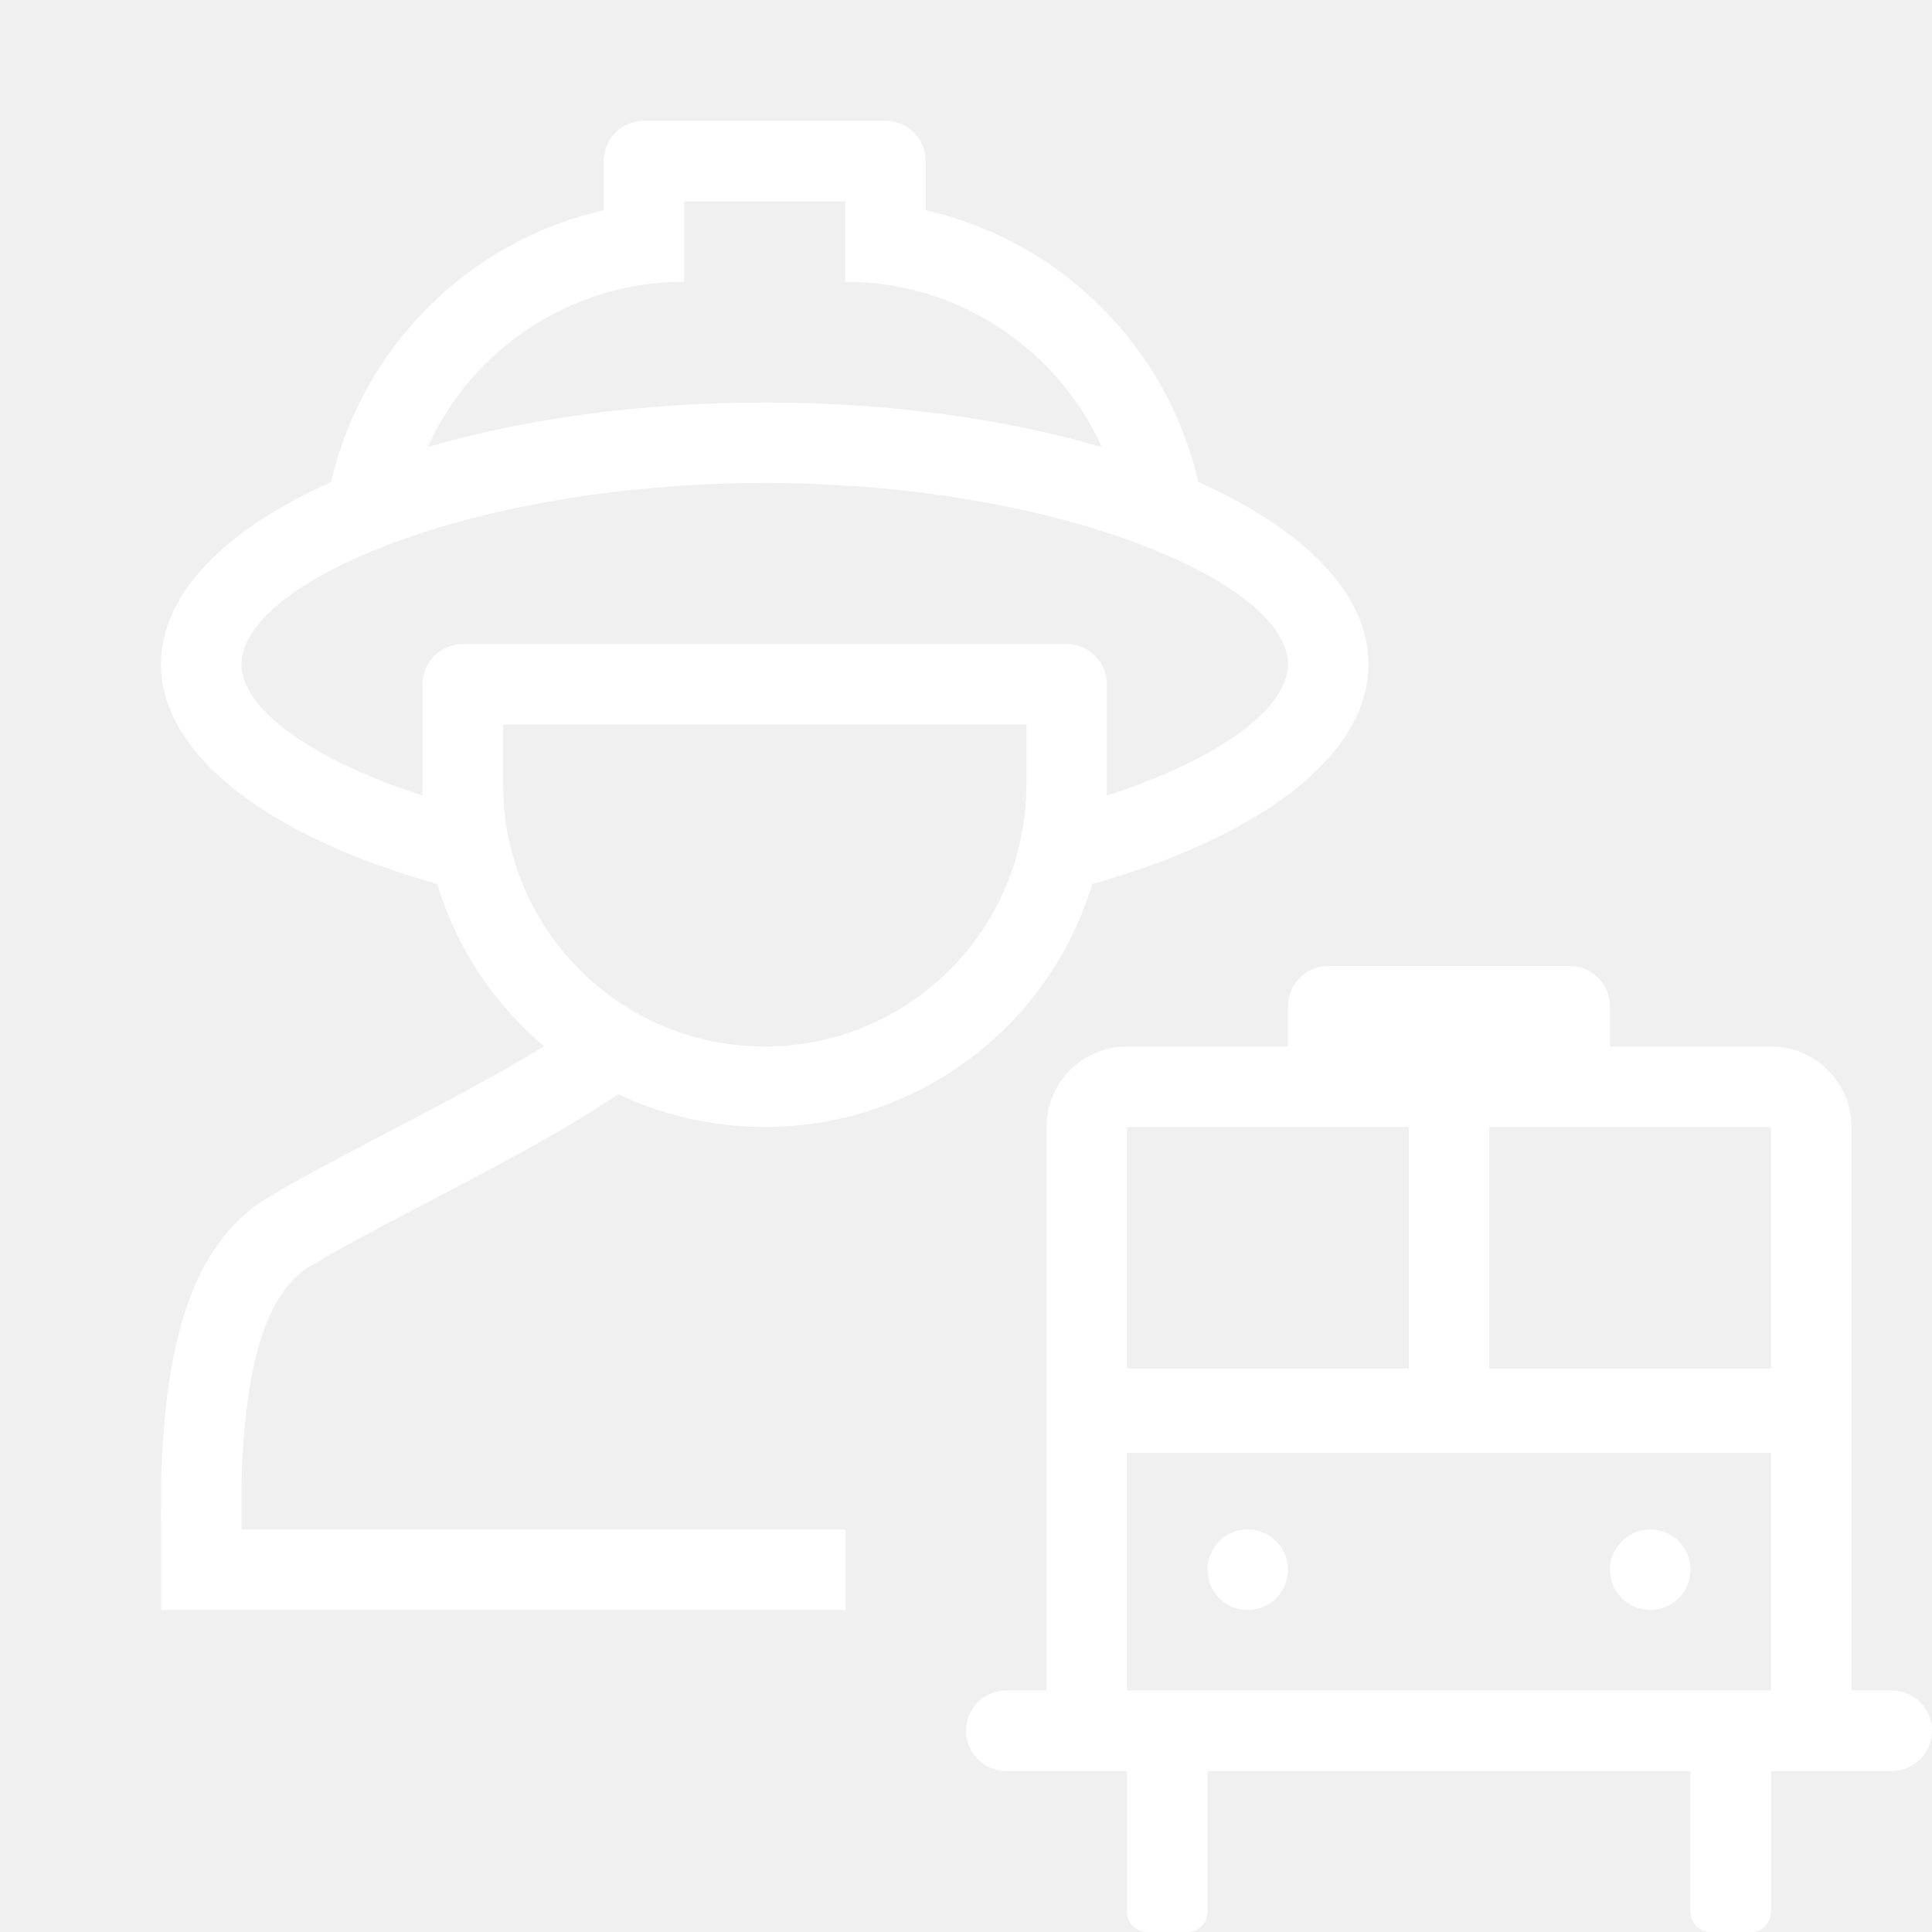
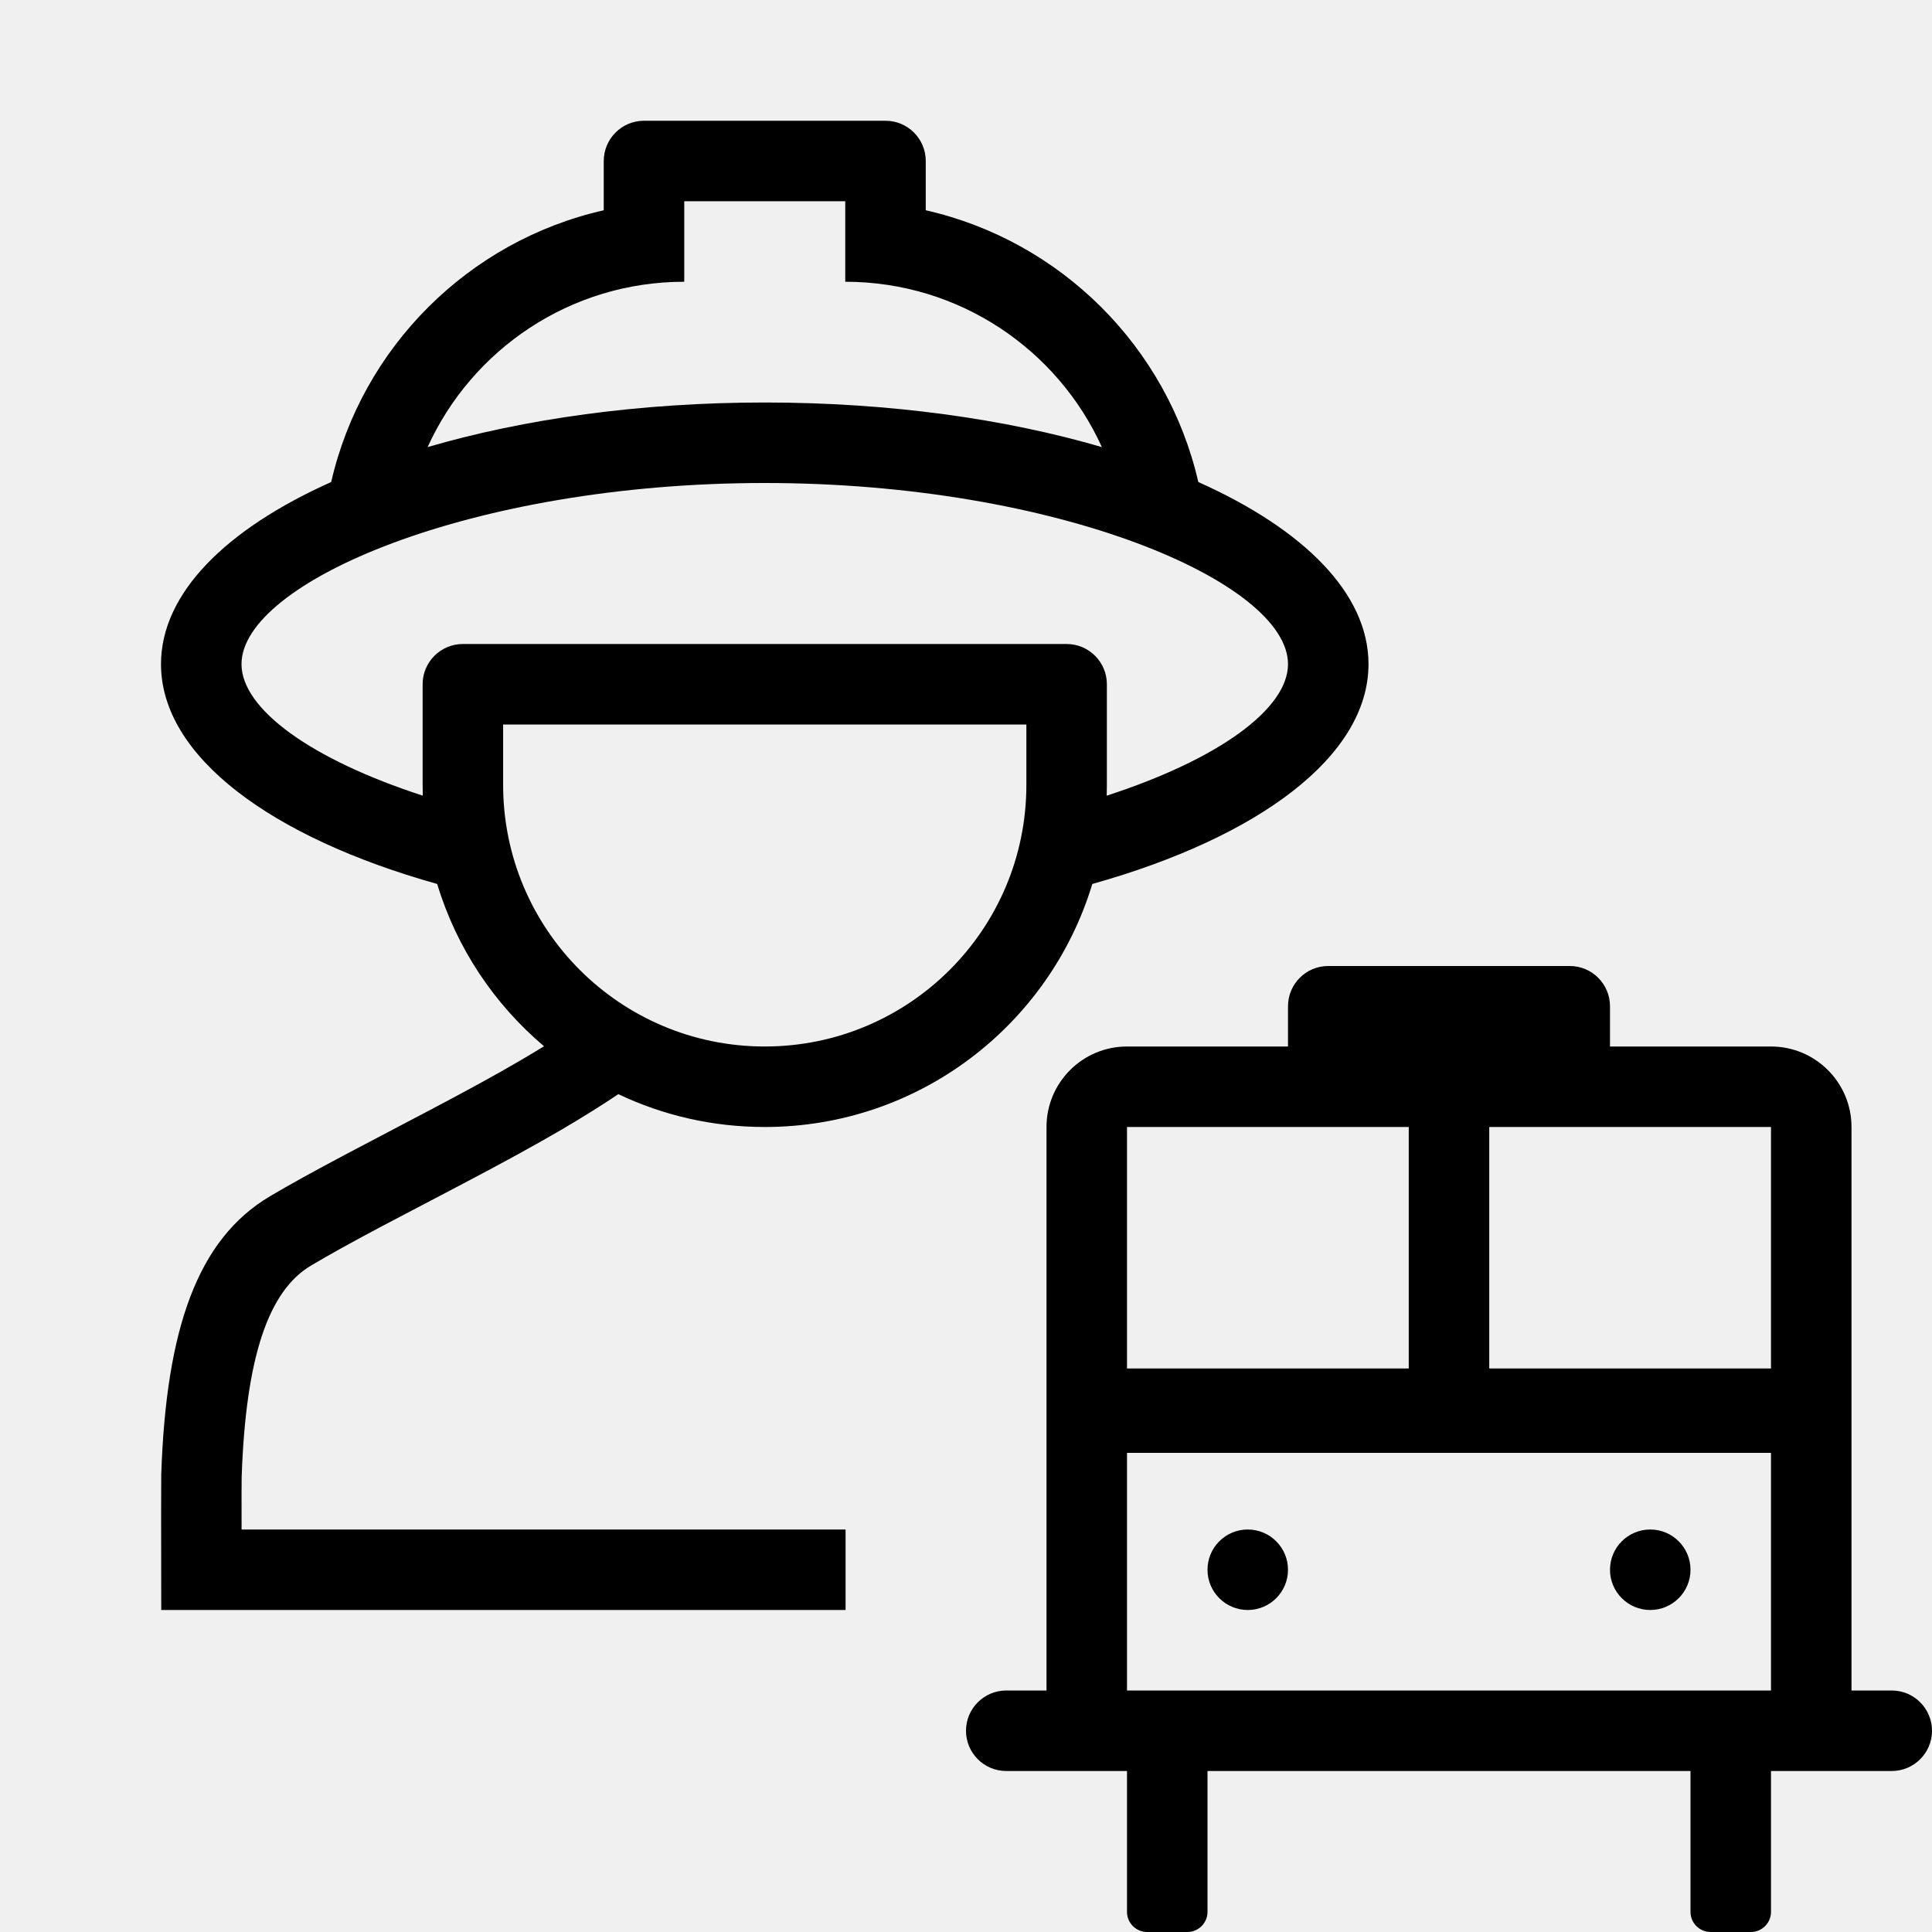
<svg xmlns="http://www.w3.org/2000/svg" xmlns:xlink="http://www.w3.org/1999/xlink" width="24" height="24" viewBox="0 0 24 24">
  <defs>
    <path id="daily-roster-a" d="M5.431,10.981 C3.366,10.402 2,9.395 2,8.25 C2,7.371 2.806,6.573 4.114,5.988 C4.499,4.311 5.822,2.992 7.5,2.612 L7.5,2 C7.5,1.724 7.724,1.5 8,1.5 L11,1.5 C11.276,1.5 11.5,1.724 11.5,2 L11.5,2.612 C13.178,2.992 14.501,4.311 14.886,5.988 C16.194,6.573 17,7.371 17,8.25 C17,9.395 15.634,10.402 13.569,10.981 C13.041,12.728 11.419,14 9.5,14 C8.849,14 8.232,13.854 7.681,13.592 C7.471,13.734 7.234,13.881 6.967,14.038 C6.627,14.236 6.258,14.438 5.758,14.701 C5.661,14.752 4.942,15.128 4.742,15.234 C4.375,15.429 4.098,15.582 3.864,15.721 C3.339,16.032 3.053,16.847 3.002,18.35 C3.001,18.396 3,18.613 3.001,19 L10.504,19 L10.504,20 L2.003,20 C2.001,18.936 2.001,18.375 2.003,18.316 C2.064,16.504 2.454,15.394 3.353,14.861 C3.604,14.712 3.894,14.553 4.274,14.351 C4.477,14.243 5.197,13.866 5.291,13.816 C5.78,13.559 6.138,13.364 6.463,13.174 C6.567,13.113 6.665,13.054 6.758,12.997 C6.139,12.474 5.671,11.776 5.431,10.981 Z M5.252,9.884 C5.251,9.839 5.25,9.795 5.25,9.75 L5.25,8.5 C5.25,8.224 5.474,8 5.75,8 L13.25,8 C13.526,8 13.75,8.224 13.75,8.5 L13.75,9.75 C13.75,9.795 13.749,9.839 13.748,9.884 C15.135,9.434 16,8.808 16,8.25 C16,7.236 13.148,6 9.5,6 C5.852,6 3,7.236 3,8.25 C3,8.808 3.865,9.434 5.252,9.884 Z M8.5,3.5 C7.083,3.5 5.862,4.342 5.312,5.554 C6.508,5.204 7.949,5 9.5,5 C11.051,5 12.492,5.204 13.688,5.554 C13.138,4.342 11.917,3.5 10.5,3.5 L10.5,2.5 L8.5,2.5 L8.5,3.5 Z M22,18.048 L14,18.048 L14,21 L14.25,21 L14.75,21 L21.25,21 L21.75,21 L22,21 L22,18.048 Z M22,17 L22,14 L14,14 L14,17 L22,17 Z M21,22 L15,22 L15,23.75 C15,23.888 14.888,24 14.75,24 L14.25,24 C14.112,24 14,23.888 14,23.75 L14,22 L12.5,22 C12.224,22 12,21.776 12,21.5 C12,21.224 12.224,21 12.5,21 L13,21 L13,14 C13,13.448 13.448,13 14,13 L16,13 L16,12.5 C16,12.224 16.224,12 16.5,12 L19.5,12 C19.776,12 20,12.224 20,12.5 L20,13 L22,13 C22.552,13 23,13.448 23,14 L23,21 L23.5,21 C23.776,21 24,21.224 24,21.5 C24,21.776 23.776,22 23.5,22 L22,22 L22,23.75 C22,23.888 21.888,24 21.75,24 L21.25,24 C21.112,24 21,23.888 21,23.75 L21,22 Z M17.5,14 L18.5,14 L18.5,17 L17.5,17 L17.5,14 Z M15.5,20 C15.224,20 15,19.776 15,19.5 C15,19.224 15.224,19 15.5,19 C15.776,19 16,19.224 16,19.5 C16,19.776 15.776,20 15.5,20 Z M20.5,20 C20.224,20 20,19.776 20,19.5 C20,19.224 20.224,19 20.5,19 C20.776,19 21,19.224 21,19.5 C21,19.776 20.776,20 20.5,20 Z M6.25,9 L6.25,9.75 C6.25,11.545 7.705,13 9.5,13 C11.295,13 12.75,11.545 12.75,9.75 L12.75,9 L6.25,9 Z" />
  </defs>
  <g fill="none" fill-rule="evenodd">
-     <use fill="#FFFFFF" xlink:href="#daily-roster-a" />
+     <use fill="#000000" xlink:href="#daily-roster-a" />
  </g>
</svg>
